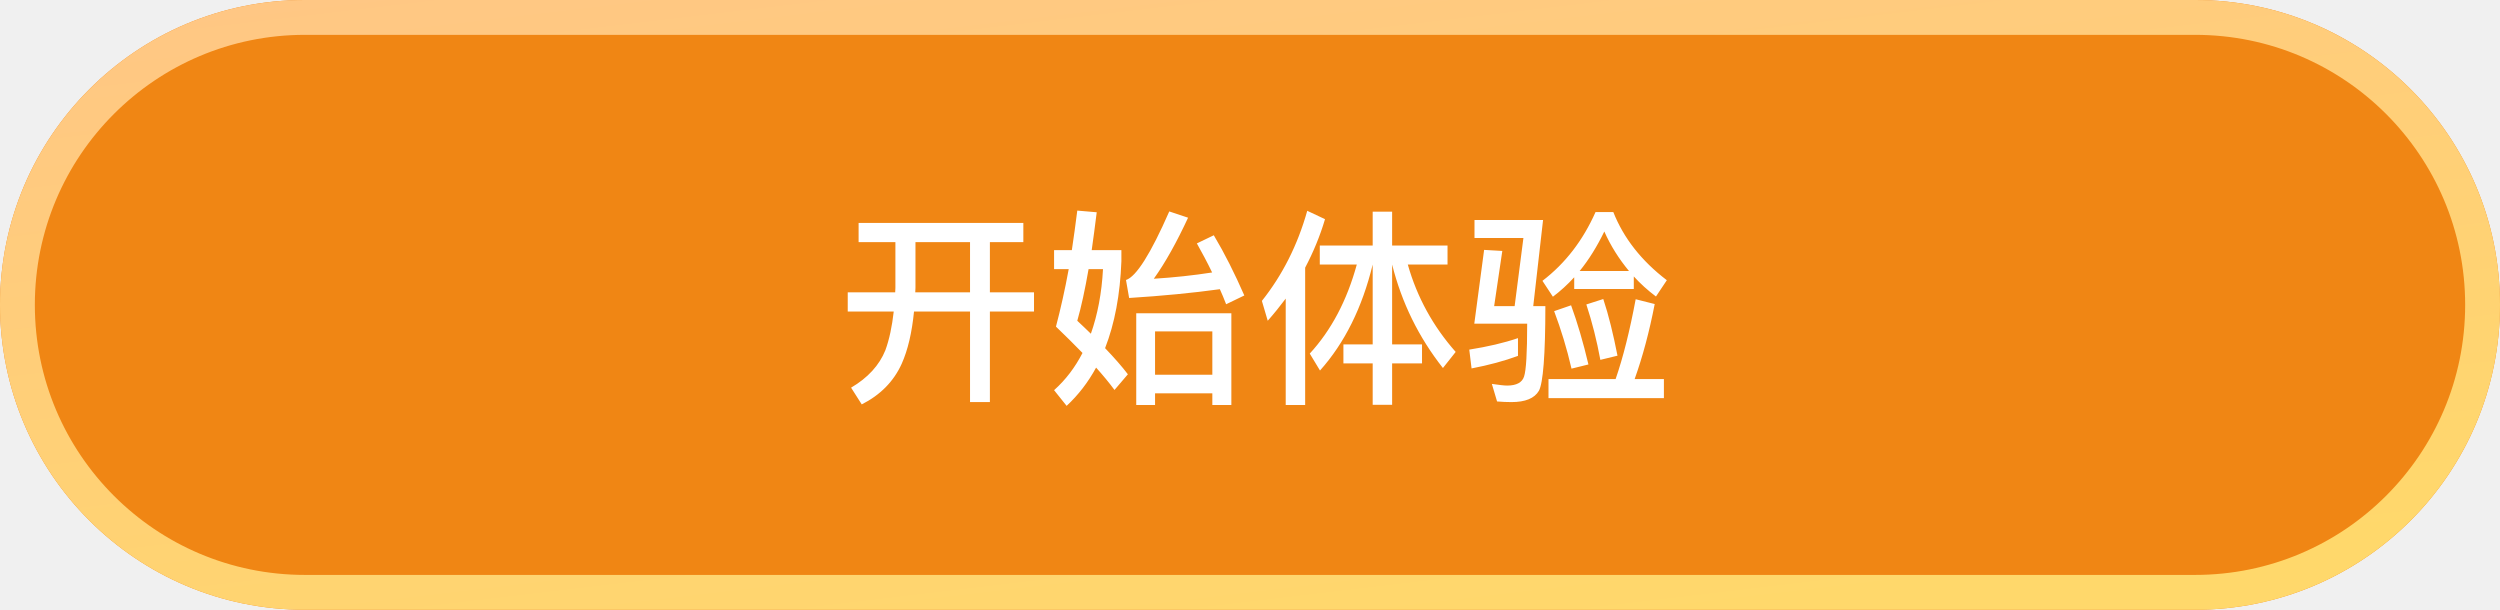
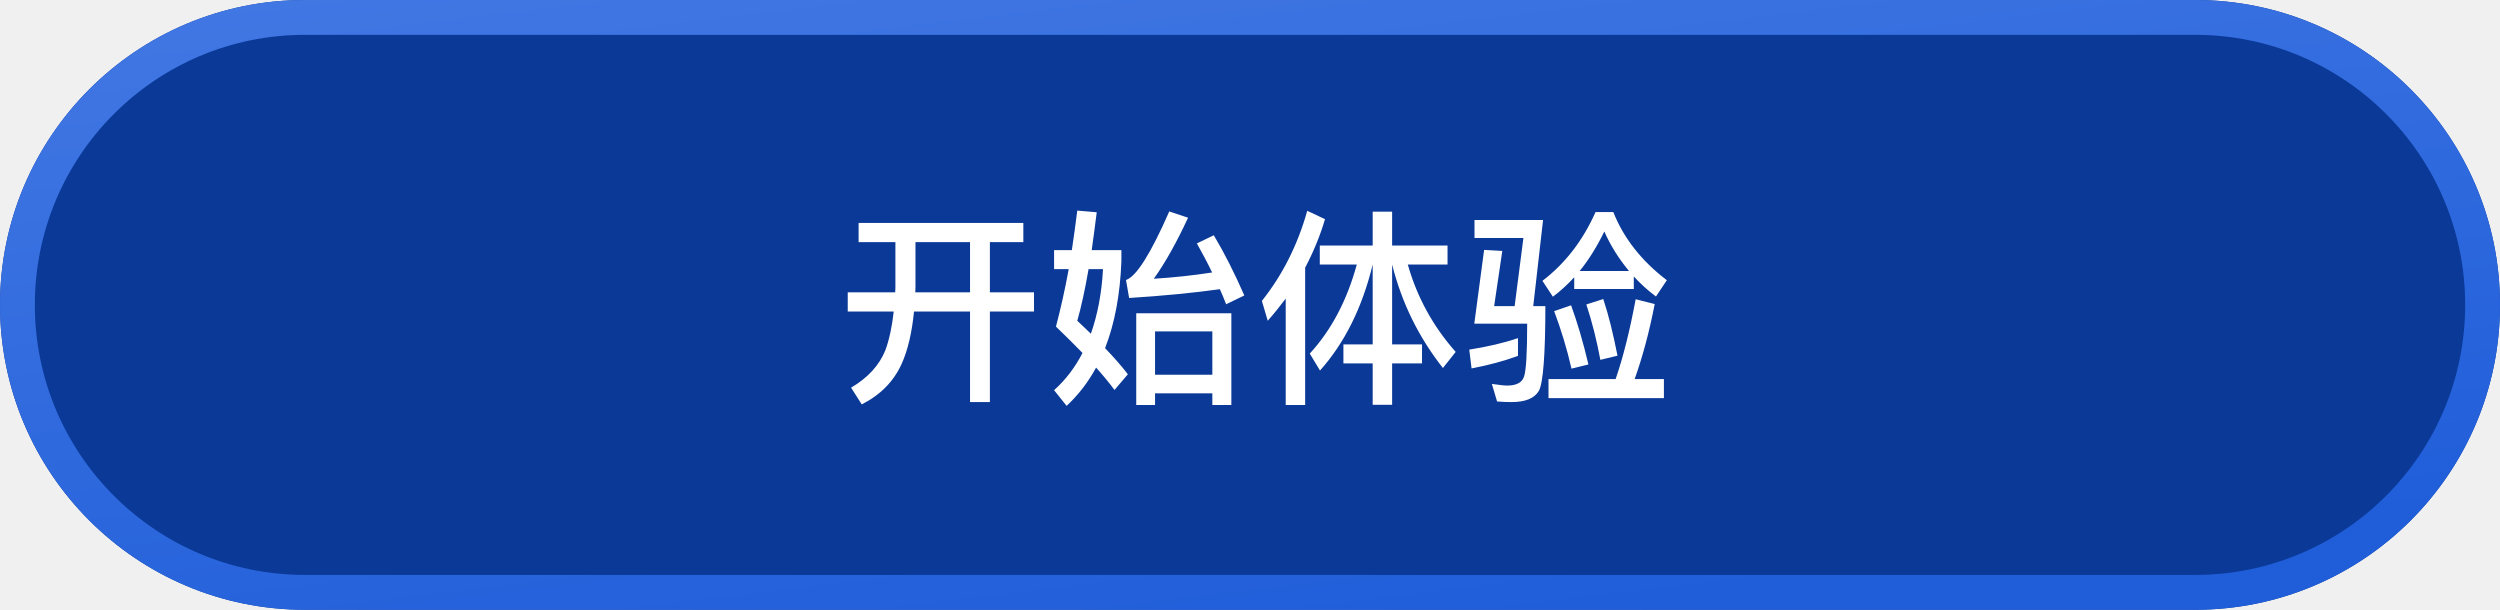
<svg xmlns="http://www.w3.org/2000/svg" fill="none" version="1.1" width="287" height="70" viewBox="0 0 287 70">
  <defs>
    <linearGradient x1="0.158" y1="-0.229" x2="0.774" y2="1" id="master_svg0_29_34539">
-       <stop offset="0%" stop-color="#FFC587" stop-opacity="1" />
-       <stop offset="100%" stop-color="#FFD86B" stop-opacity="1" />
+       <stop offset="0%" stop-color="#457AE4" stop-opacity="1" />
+       <stop offset="100%" stop-color="#1F5DD9" stop-opacity="1" />
    </linearGradient>
  </defs>
-   <rect x="0" y="0" width="287" height="70" rx="35" fill="#F08614" fill-opacity="1" />
+   <rect x="0" y="0" width="287" height="70" rx="35" fill="#0A3997" fill-opacity="1" />
  <rect x="2" y="2" width="283" height="66" rx="33" stroke="url(#master_svg0_29_34539)" fill-opacity="0" fill="none" stroke-width="4" />
  <g>
    <path d="M98.568,25.592L98.568,27.8L102.792,27.8L102.792,33.032C102.792,33.176,102.768,33.368,102.768,33.56L97.32,33.56L97.32,35.768L102.6,35.768C102.408,37.472,102.096,38.96,101.64,40.208C100.944,41.936,99.624,43.376,97.704,44.504L98.928,46.424C101.064,45.344,102.6,43.784,103.512,41.768C104.232,40.16,104.688,38.168,104.928,35.768L111.36,35.768L111.36,46.16L113.64,46.16L113.64,35.768L118.704,35.768L118.704,33.56L113.64,33.56L113.64,27.8L117.48,27.8L117.48,25.592L98.568,25.592ZM105.096,27.8L111.36,27.8L111.36,33.56L105.072,33.56C105.072,33.392,105.096,33.224,105.096,33.032L105.096,27.8ZM123.672,24.176C123.48,25.736,123.264,27.248,123.048,28.712L121.008,28.712L121.008,30.896L122.688,30.896C122.256,33.272,121.752,35.48,121.224,37.496C122.328,38.552,123.336,39.56,124.272,40.52C123.432,42.152,122.352,43.592,121.008,44.792L122.448,46.592C123.792,45.344,124.92,43.88,125.832,42.2C126.648,43.112,127.344,43.952,127.944,44.768L129.48,42.968C128.808,42.08,127.92,41.072,126.864,39.968C127.968,37.136,128.592,33.824,128.736,29.984L128.736,28.712L125.328,28.712C125.52,27.368,125.712,25.904,125.904,24.368L123.672,24.176ZM125.232,38.312C124.752,37.832,124.224,37.352,123.672,36.824C124.128,35.24,124.56,33.248,124.968,30.896L126.624,30.896C126.48,33.656,126,36.128,125.232,38.312ZM141.36,35.96L130.44,35.96L130.44,46.496L132.6,46.496L132.6,45.152L139.176,45.152L139.176,46.496L141.36,46.496L141.36,35.96ZM132.6,43.016L132.6,38.048L139.176,38.048L139.176,43.016L132.6,43.016ZM129.624,34.208C133.44,33.968,136.92,33.632,140.04,33.2C140.28,33.728,140.52,34.304,140.76,34.928L142.848,33.92C141.744,31.4,140.592,29.096,139.344,27.008L137.4,27.944C137.976,28.976,138.576,30.08,139.152,31.28C136.992,31.616,134.76,31.856,132.456,32C133.8,30.128,135.096,27.776,136.392,24.992L134.232,24.272C132.096,29.144,130.44,31.76,129.264,32.144L129.624,34.208ZM147.6,34.28L147.6,46.496L149.832,46.496L149.832,30.728C150.768,28.952,151.536,27.104,152.112,25.16L150.072,24.2C148.968,28.136,147.216,31.592,144.864,34.544L145.536,36.824C146.256,36.008,146.952,35.144,147.6,34.28ZM151.512,28.184L151.512,30.368L155.76,30.368C154.632,34.496,152.832,37.904,150.36,40.592L151.536,42.536C154.368,39.368,156.384,35.312,157.584,30.368L157.584,39.536L154.224,39.536L154.224,41.72L157.584,41.72L157.584,46.472L159.816,46.472L159.816,41.72L163.248,41.72L163.248,39.536L159.816,39.536L159.816,30.368C160.92,34.76,162.864,38.72,165.648,42.248L167.112,40.4C164.52,37.472,162.672,34.112,161.616,30.368L166.176,30.368L166.176,28.184L159.816,28.184L159.816,24.296L157.584,24.296L157.584,28.184L151.512,28.184ZM180.72,31.832L180.72,33.176L187.56,33.176L187.56,31.736C188.304,32.552,189.144,33.32,190.104,34.04L191.352,32.168C188.424,29.936,186.384,27.32,185.208,24.344L183.168,24.344C181.728,27.584,179.712,30.224,177.072,32.24L178.272,34.064C179.136,33.416,179.952,32.672,180.72,31.832ZM187.008,31.112L181.344,31.112C182.4,29.816,183.336,28.304,184.176,26.576C184.896,28.208,185.856,29.72,187.008,31.112ZM177.768,43.52L177.768,45.704L191.016,45.704L191.016,43.52L187.656,43.52C188.568,40.976,189.336,38.12,189.96,34.904L187.776,34.352C187.104,37.952,186.336,41.024,185.472,43.52L177.768,43.52ZM180.36,35.048L178.416,35.72C179.208,37.832,179.88,40.016,180.408,42.32L182.352,41.84C181.752,39.296,181.08,37.016,180.36,35.048ZM184.056,34.328L182.112,34.952C182.784,36.992,183.312,39.104,183.72,41.312L185.688,40.832C185.208,38.384,184.68,36.2,184.056,34.328ZM174.888,27.32L173.88,35.144L171.528,35.144L172.464,28.808L170.376,28.688L169.248,37.16L175.32,37.16C175.32,40.52,175.2,42.536,174.96,43.232C174.744,43.904,174.096,44.264,173.016,44.264C172.68,44.264,172.104,44.192,171.264,44.072L171.864,46.088C172.44,46.136,172.992,46.16,173.52,46.16C175.104,46.16,176.16,45.728,176.664,44.864C177.144,44,177.408,40.76,177.408,35.144L176.016,35.144L177.144,25.256L169.272,25.256L169.272,27.32L174.888,27.32ZM174.264,38.816C172.656,39.368,170.784,39.8,168.672,40.136L168.936,42.296C170.928,41.912,172.704,41.432,174.264,40.856L174.264,38.816Z" fill="#FFFFFF" fill-opacity="1" />
  </g>
</svg>
